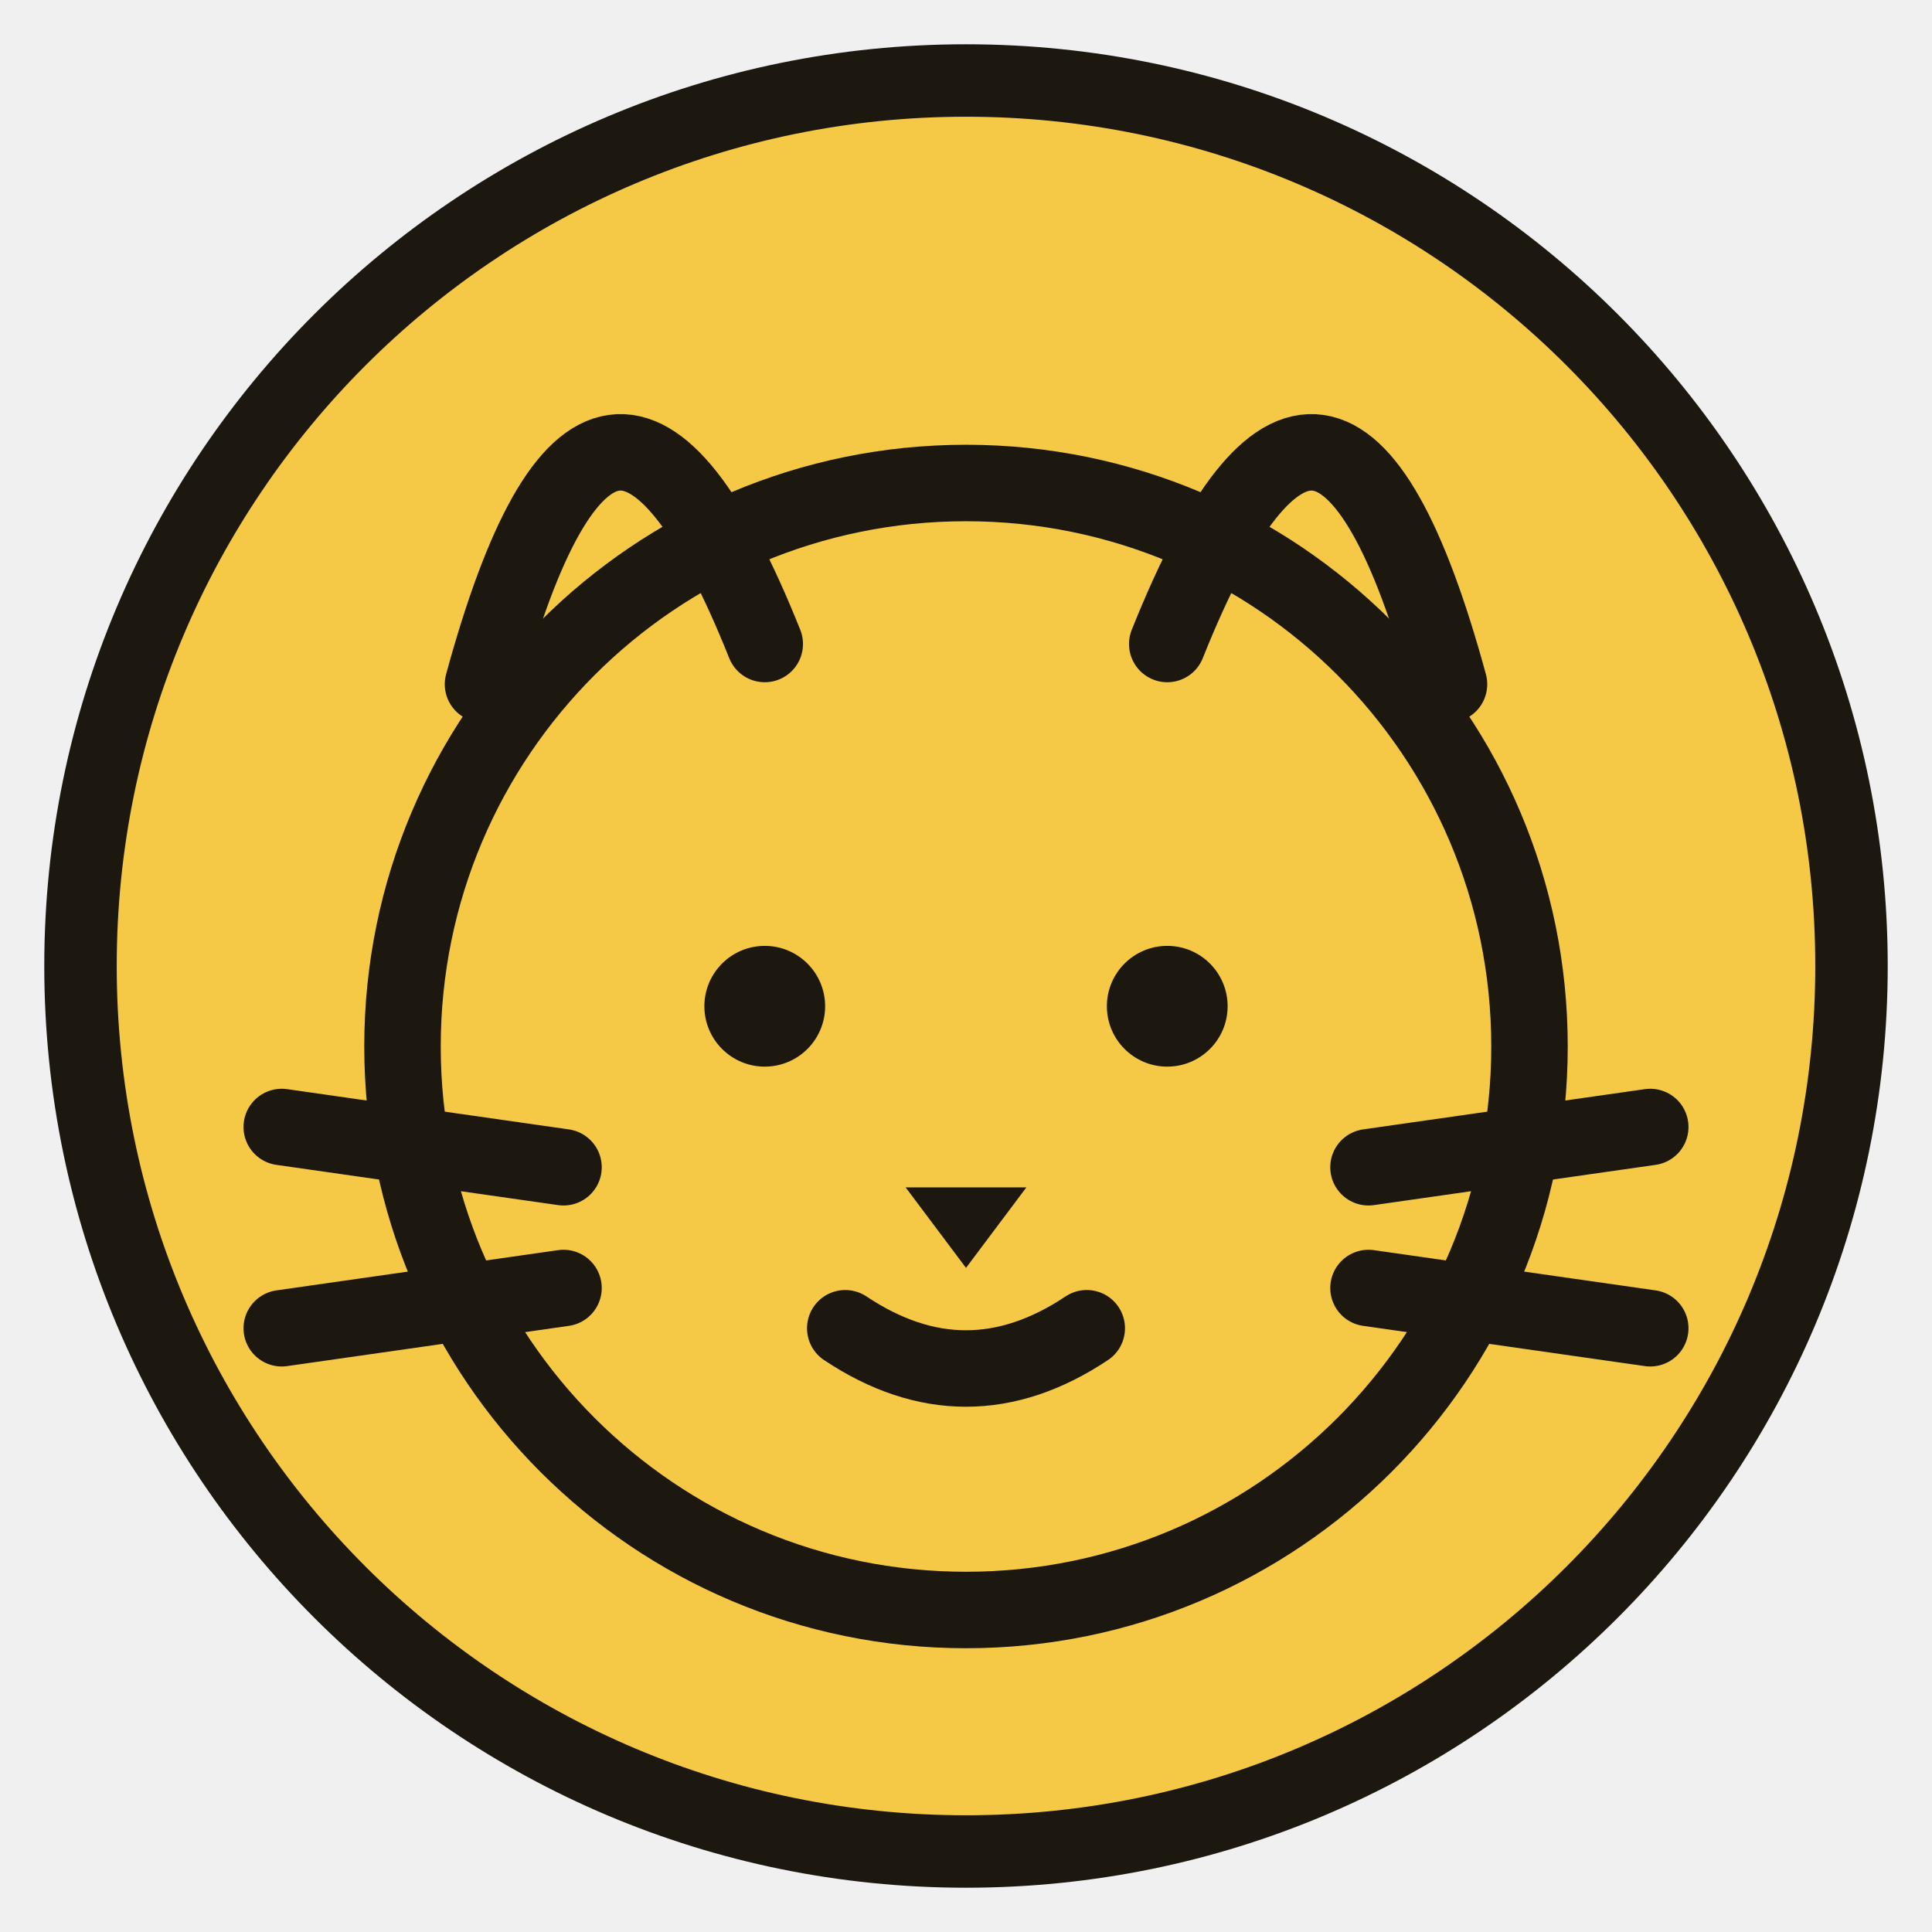
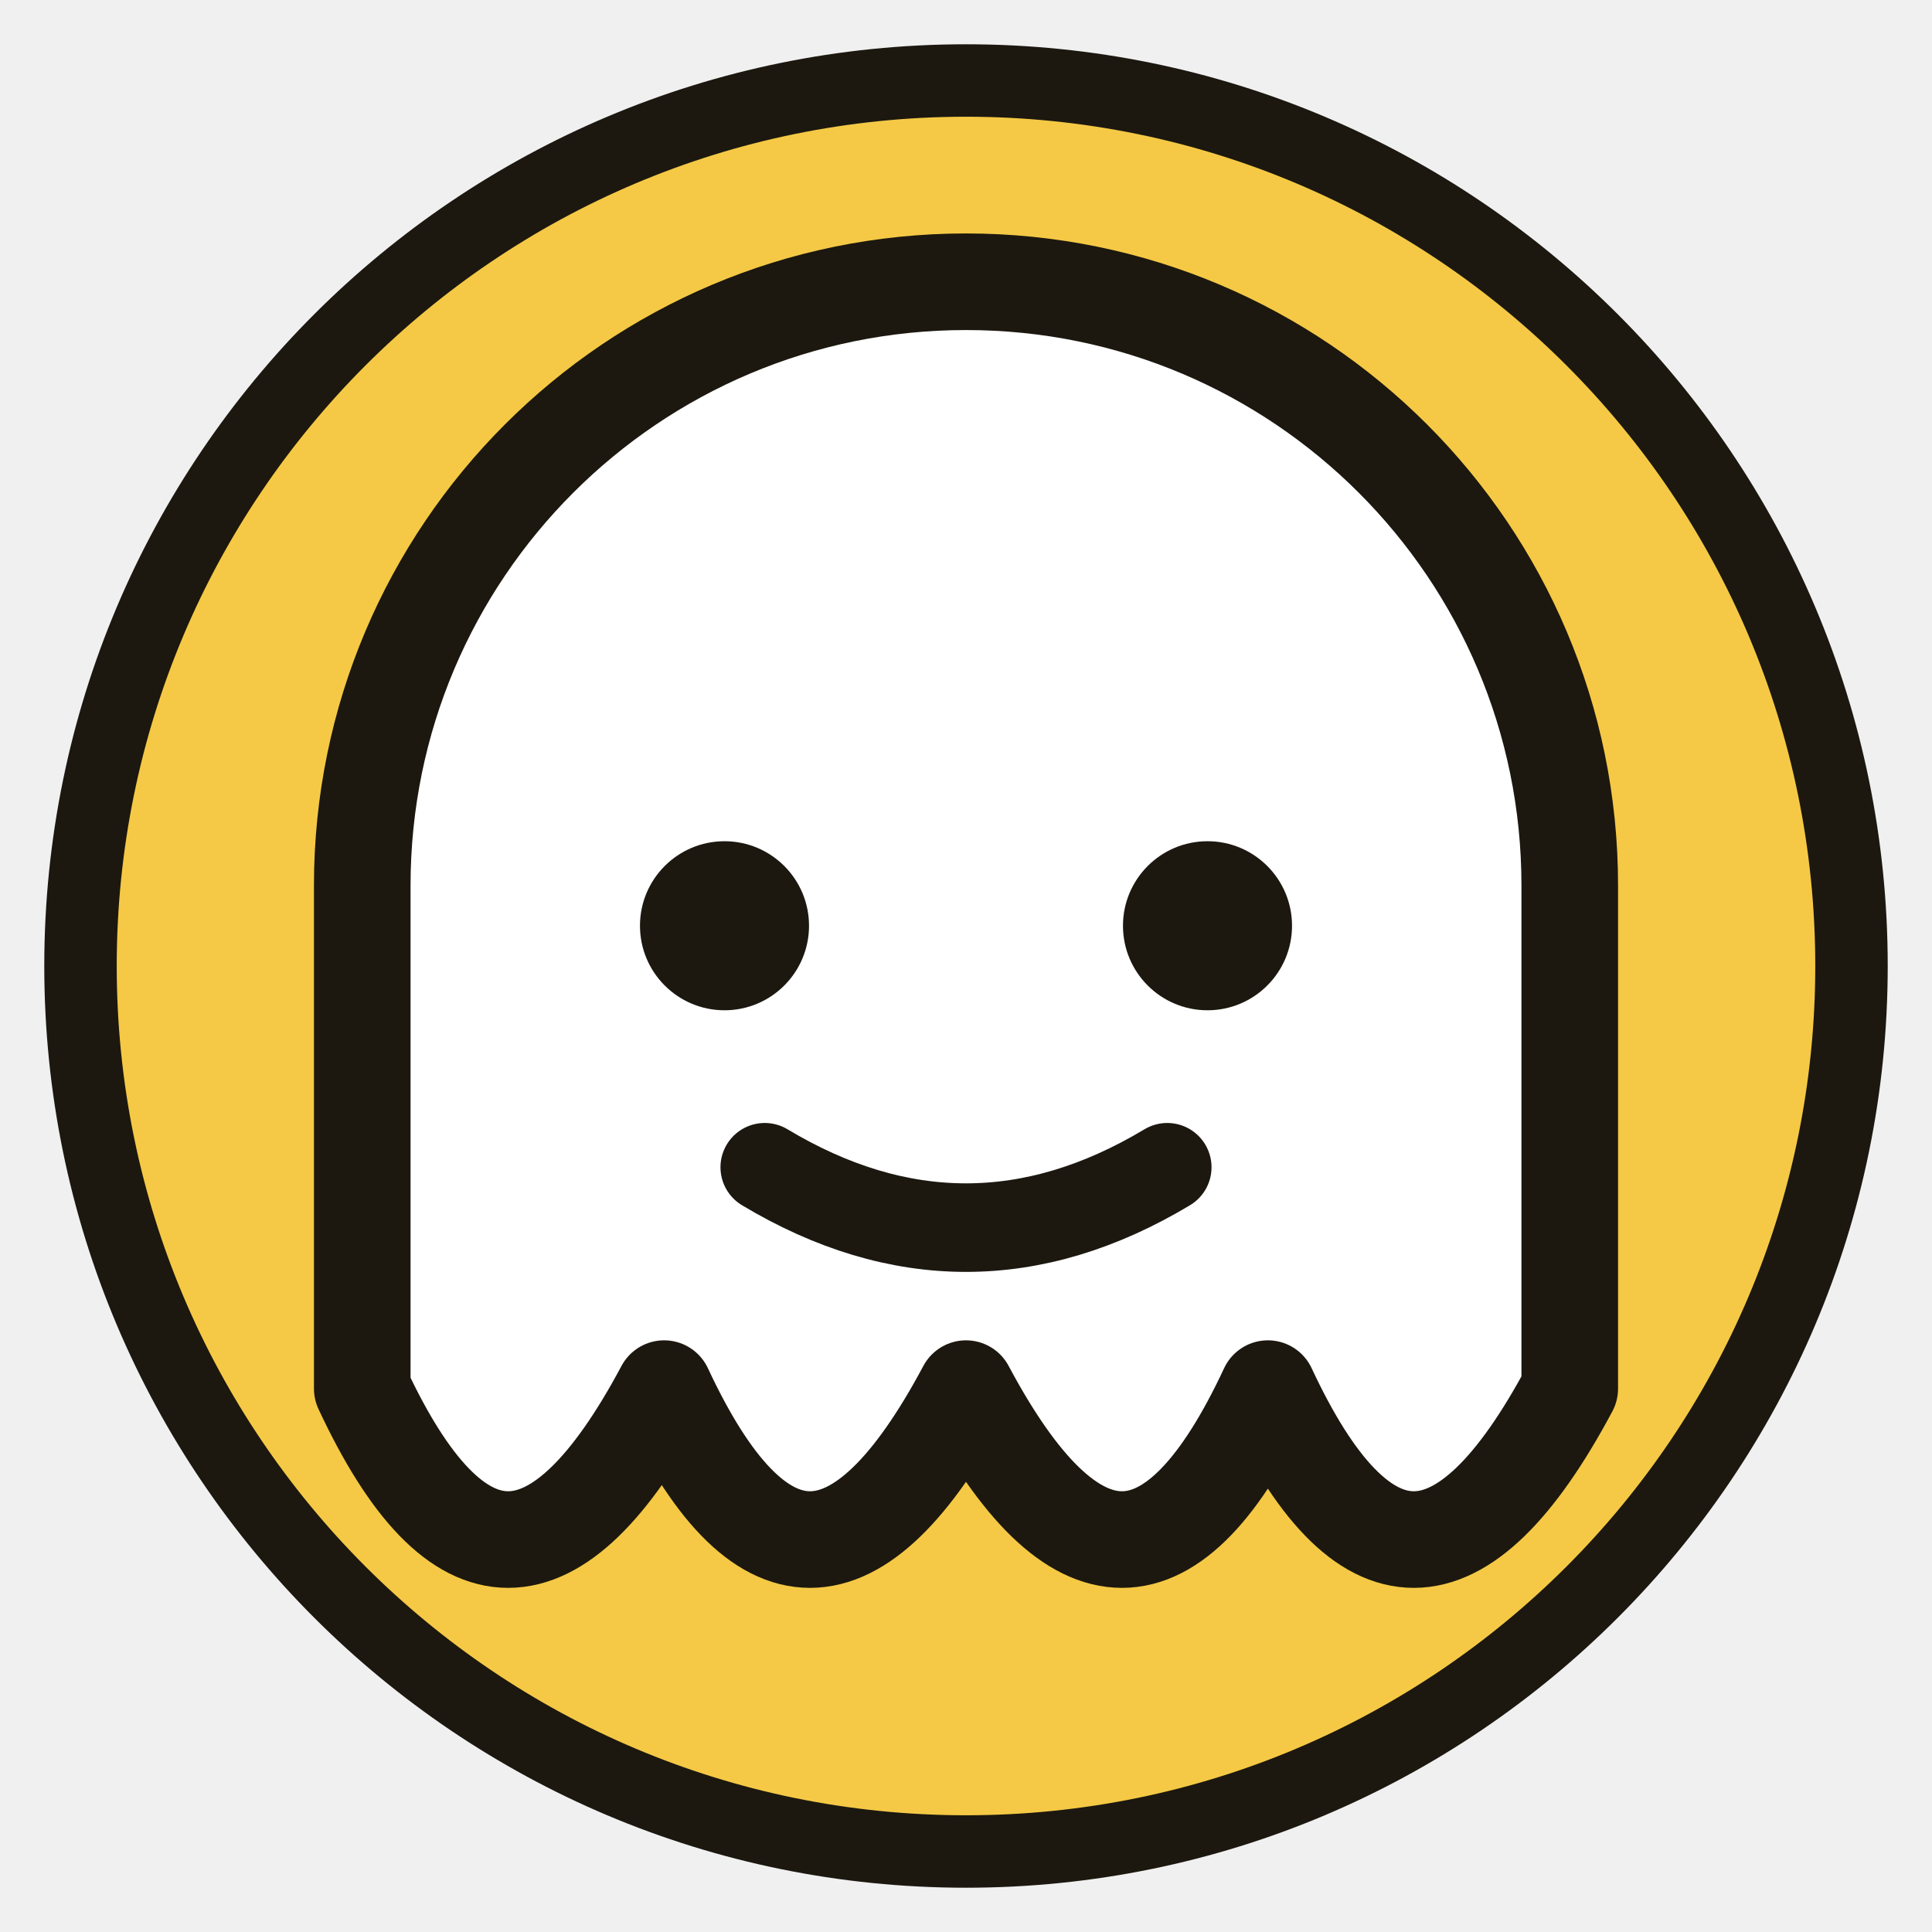
- <svg xmlns="http://www.w3.org/2000/svg" viewBox="0 0 48 48">
+ <svg xmlns="http://www.w3.org/2000/svg" viewBox="0 0 48 48" width="48" height="48">
  <circle cx="24" cy="24" r="22" fill="#f5c945" stroke="#1c1810" stroke-width="1.8" />
-   <circle cx="24" cy="26" r="14" fill="none" stroke="#1c1810" stroke-width="1.9" stroke-linecap="round" stroke-linejoin="round" />
-   <path d="M12,17 Q15,6 19,16" fill="none" stroke="#1c1810" stroke-width="1.9" stroke-linecap="round" stroke-linejoin="round" />
-   <path d="M29,16 Q33,6 36,17" fill="none" stroke="#1c1810" stroke-width="1.9" stroke-linecap="round" stroke-linejoin="round" />
-   <circle cx="19" cy="25" r="1.5" fill="#1c1810" />
-   <circle cx="29" cy="25" r="1.5" fill="#1c1810" />
-   <path d="M22.5,29.5 L25.5,29.5 L24,31.5 Z" fill="#1c1810" />
-   <path d="M21,33 Q24,35 27,33" fill="none" stroke="#1c1810" stroke-width="1.9" stroke-linecap="round" stroke-linejoin="round" />
-   <path d="M14,29 L7,28" fill="none" stroke="#1c1810" stroke-width="1.9" stroke-linecap="round" stroke-linejoin="round" />
-   <path d="M14,32 L7,33" fill="none" stroke="#1c1810" stroke-width="1.9" stroke-linecap="round" stroke-linejoin="round" />
-   <path d="M34,29 L41,28" fill="none" stroke="#1c1810" stroke-width="1.9" stroke-linecap="round" stroke-linejoin="round" />
-   <path d="M34,32 L41,33" fill="none" stroke="#1c1810" stroke-width="1.9" stroke-linecap="round" stroke-linejoin="round" />
+   <path d="M9,22 A15,15 0 0 1 39,22 L39,34.5 Q35,42 31.5,34.5 Q28,42 24,34.5 Q20,42 16.5,34.5 Q12.5,42 9,34.5 Z" fill="#ffffff" stroke="#1c1810" stroke-width="2.4" stroke-linejoin="round" stroke-linecap="round" />
+   <circle cx="18" cy="23" r="2.1" fill="#1c1810" />
+   <circle cx="30" cy="23" r="2.1" fill="#1c1810" />
+   <path d="M19,29 Q24,32 29,29" fill="none" stroke="#1c1810" stroke-width="2.2" stroke-linecap="round" />
</svg>
